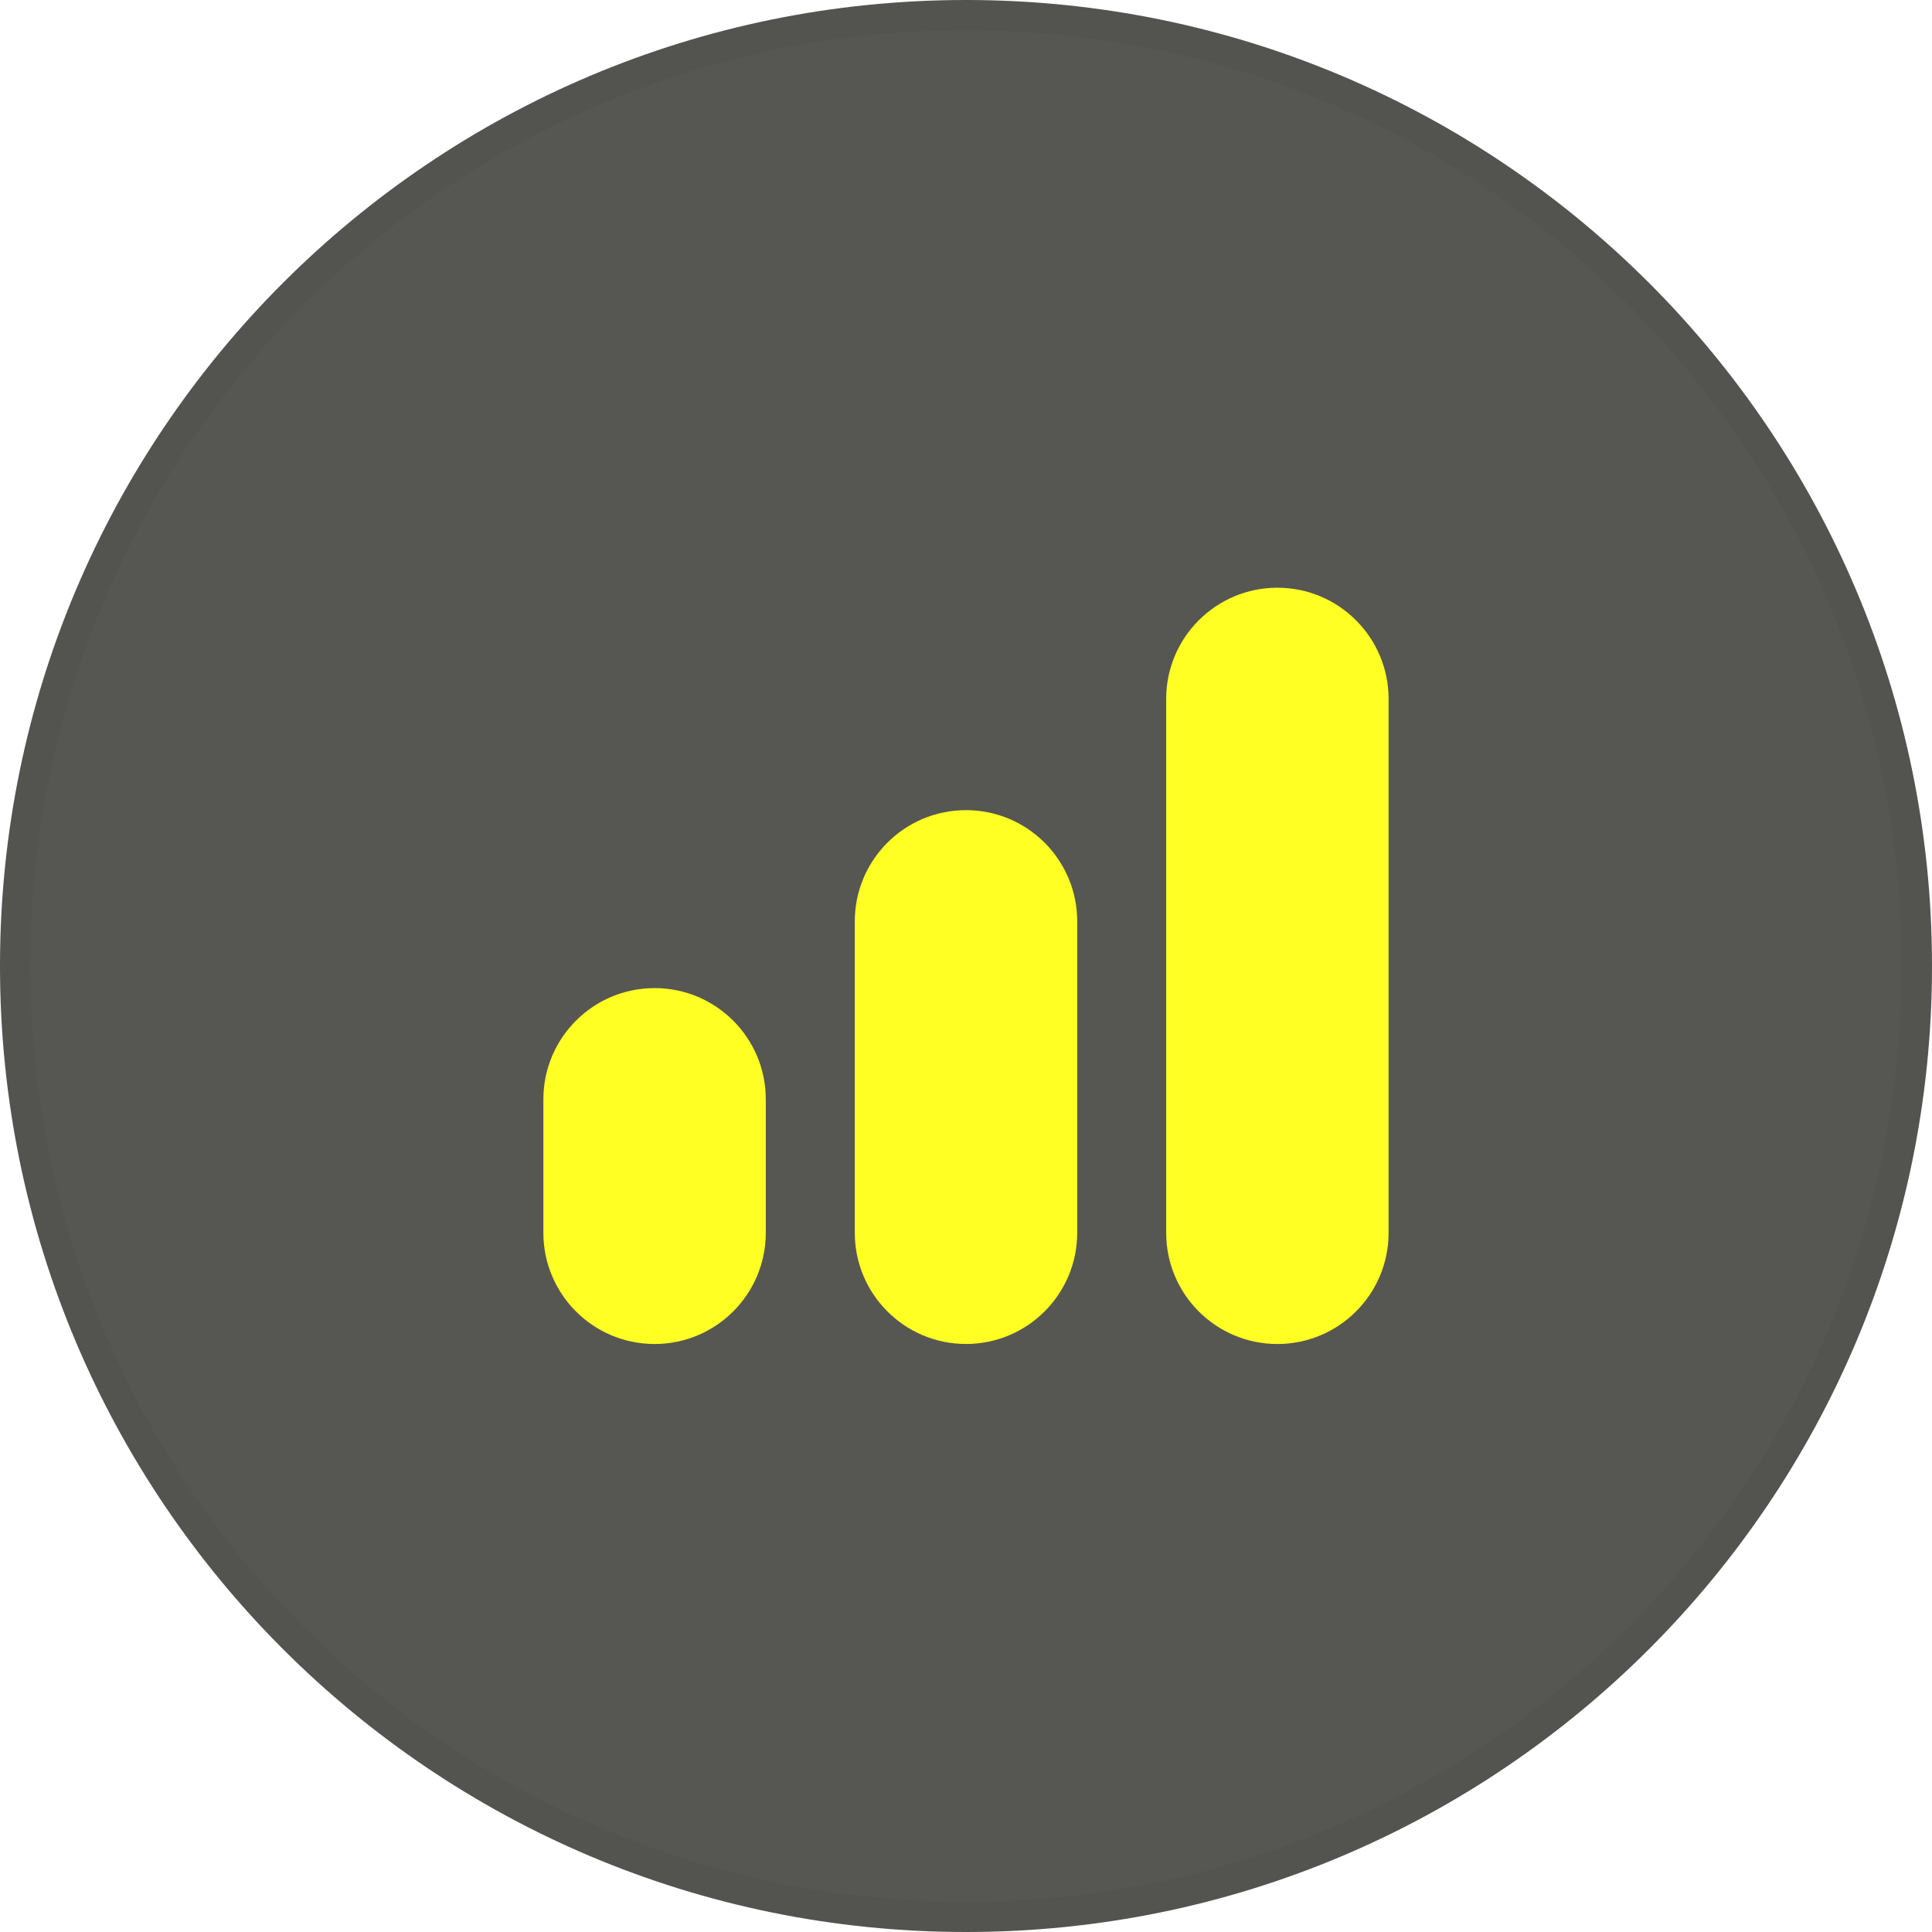
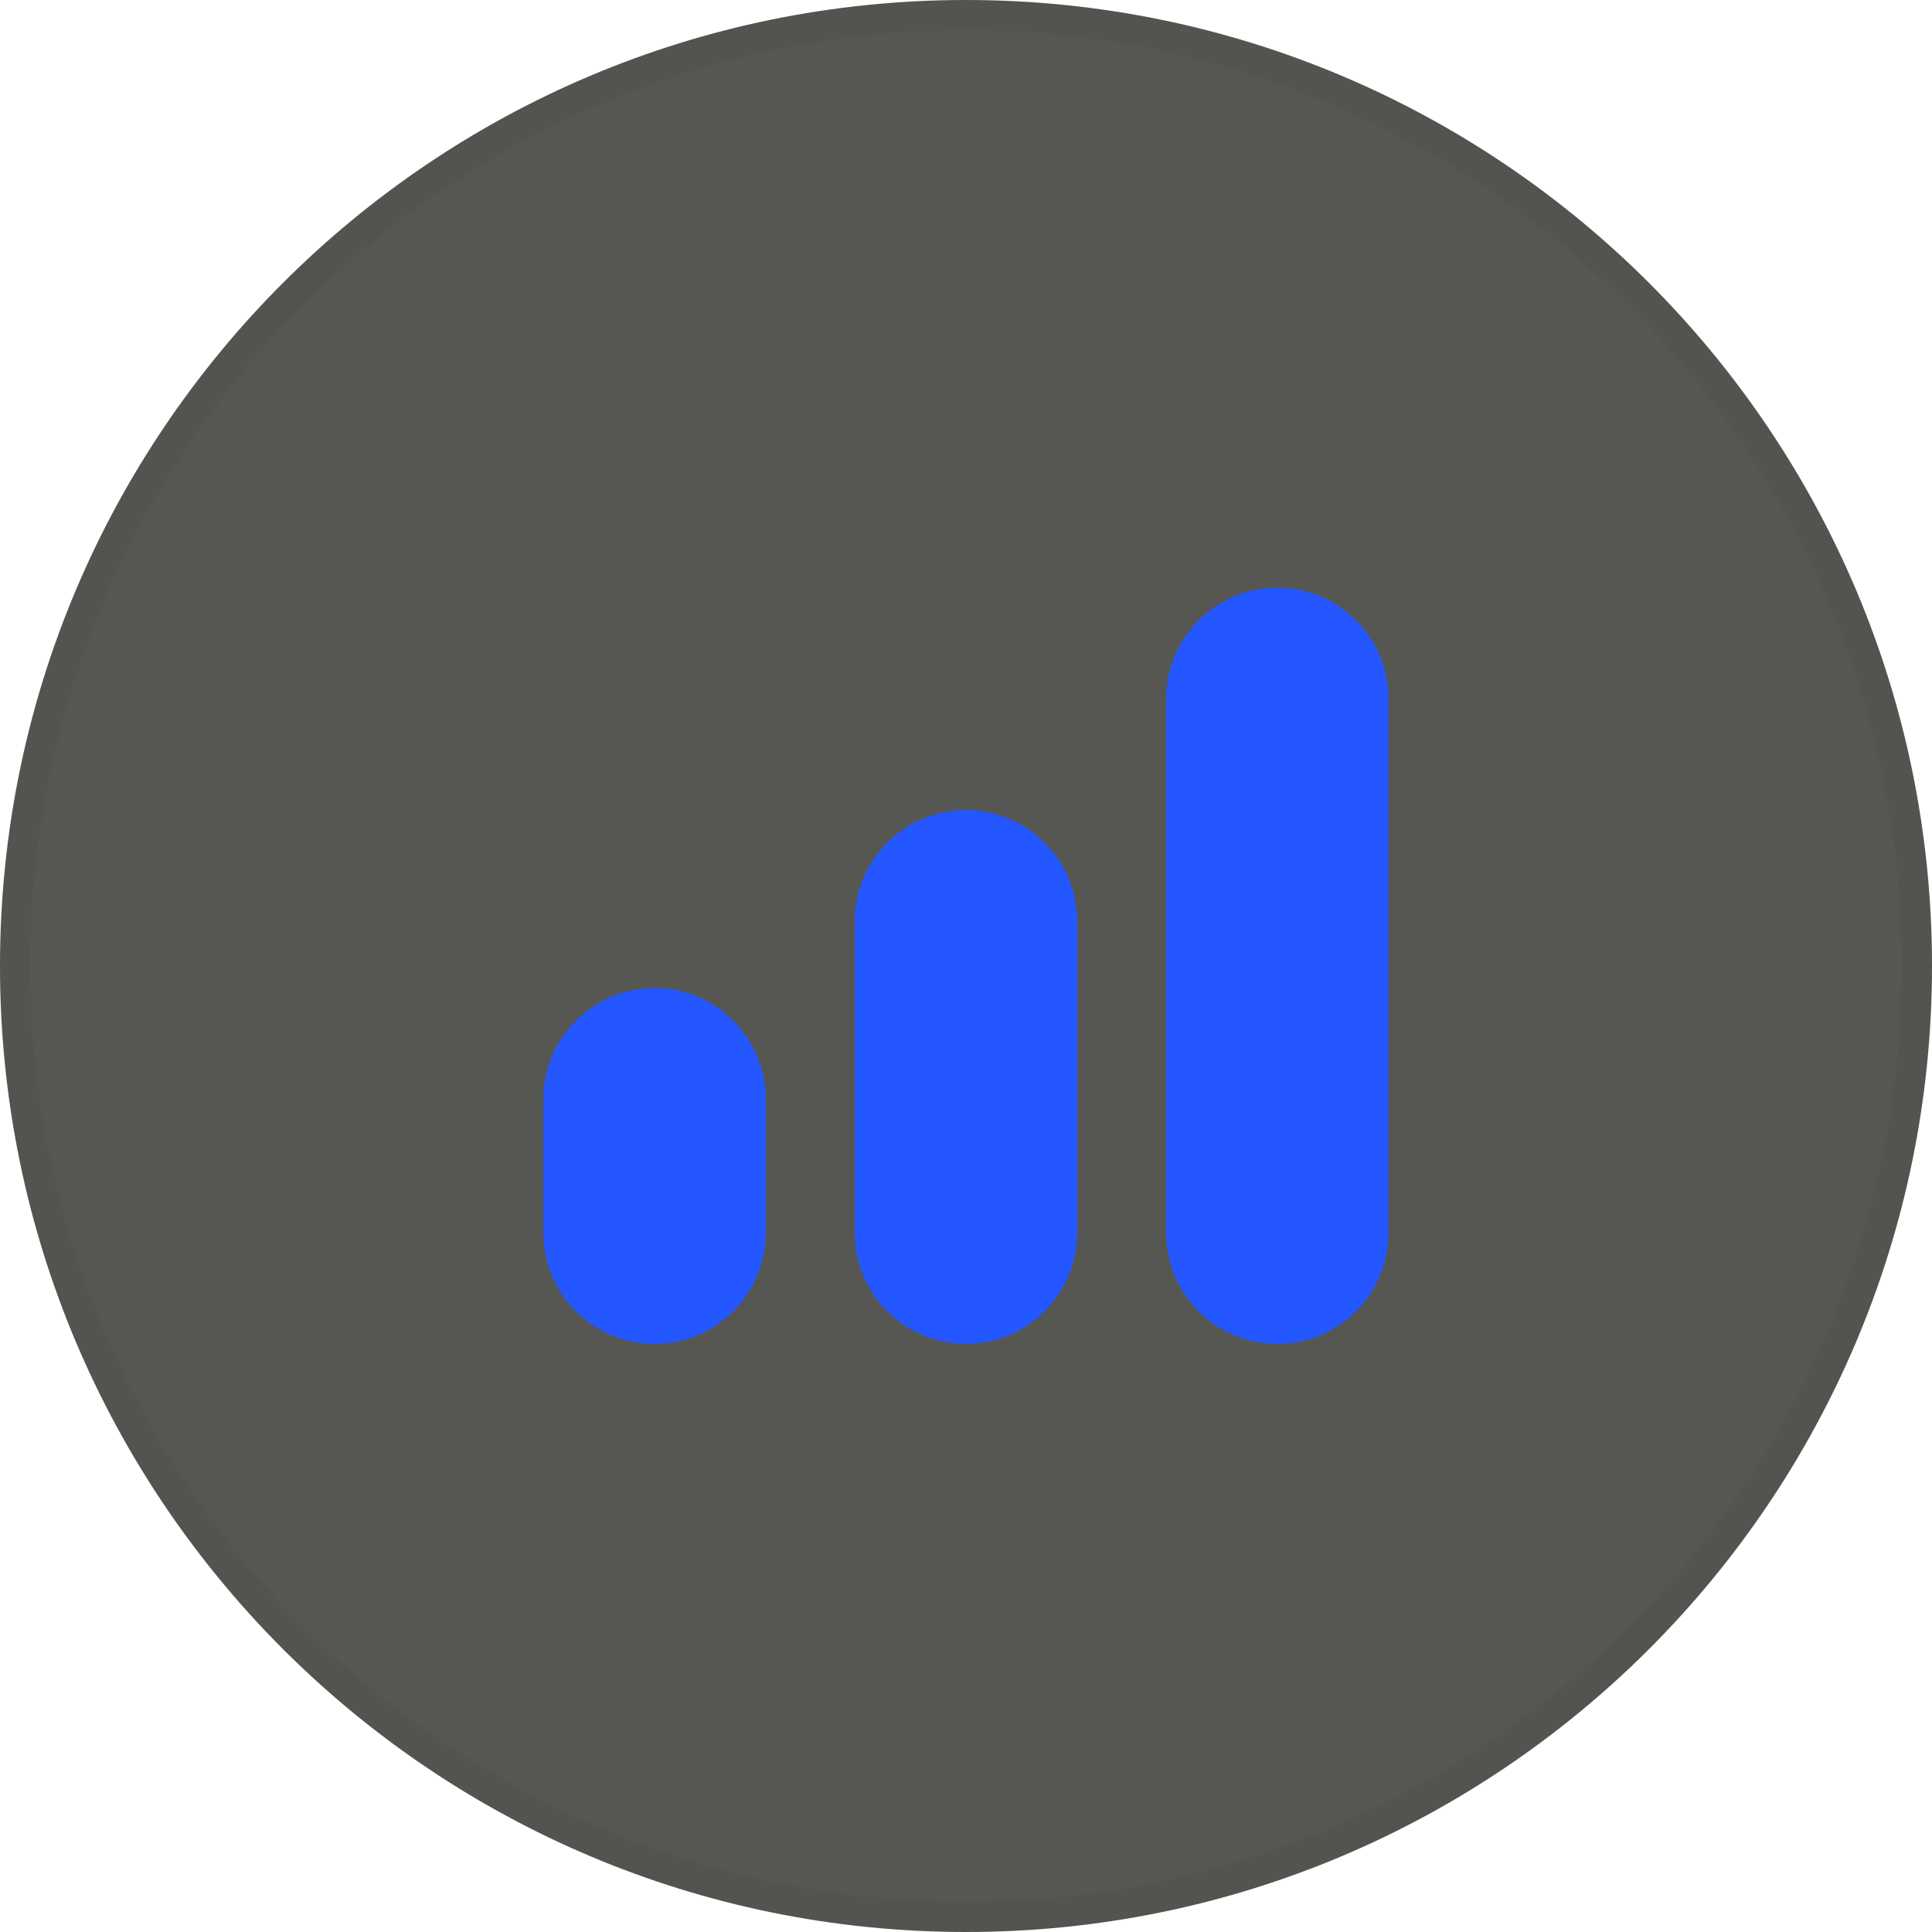
<svg xmlns="http://www.w3.org/2000/svg" width="64" height="64" viewBox="0 0 64 64" fill="none">
  <rect width="64" height="64" rx="32" fill="#565653" />
  <rect x="0.5" y="0.5" width="63" height="63" rx="31.5" stroke="black" stroke-opacity="0.04" />
-   <rect x="18" y="32.732" width="7.368" height="11.79" rx="3.684" fill="#FFFF23" />
-   <rect x="28.316" y="26.837" width="7.368" height="17.684" rx="3.684" fill="#FFFF23" />
-   <rect x="38.631" y="19.469" width="7.368" height="25.053" rx="3.684" fill="#FFFF23" />
+   <rect x="18" y="32.732" width="7.368" height="11.79" rx="3.684" fill="#2457FF" />
+   <rect x="28.316" y="26.837" width="7.368" height="17.684" rx="3.684" fill="#2457FF" />
+   <rect x="38.631" y="19.469" width="7.368" height="25.053" rx="3.684" fill="#2457FF" />
</svg>
